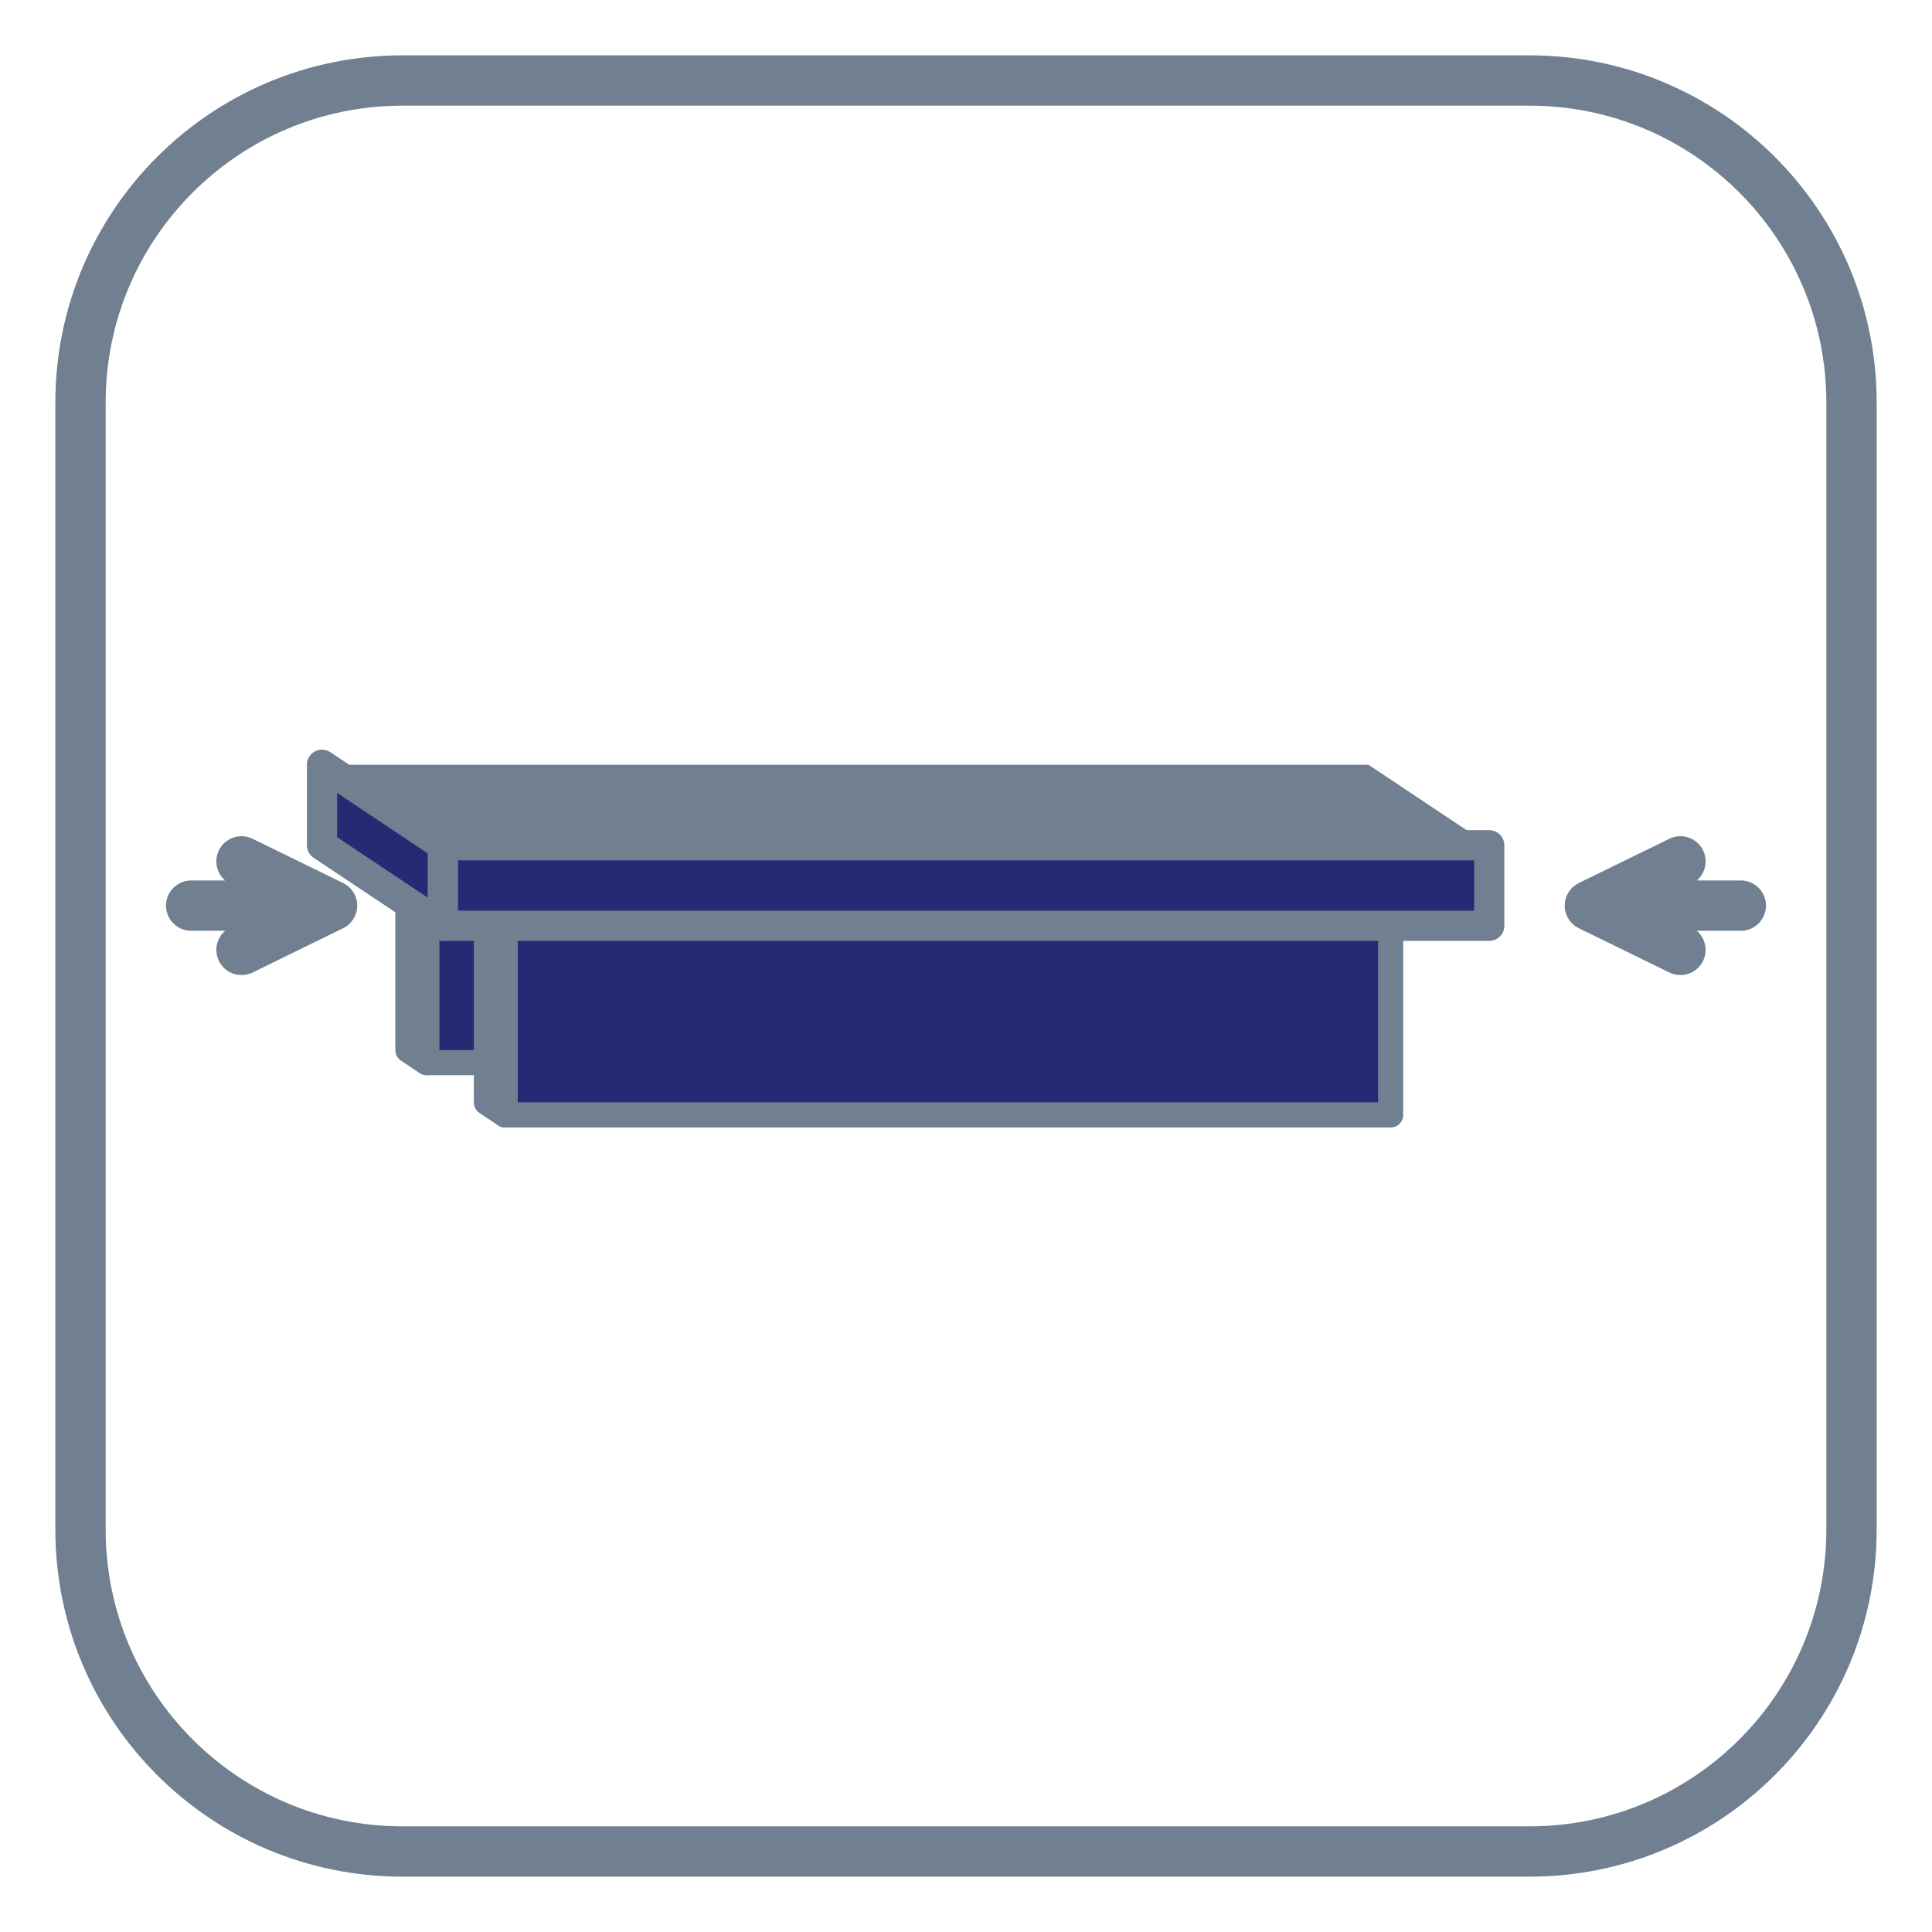
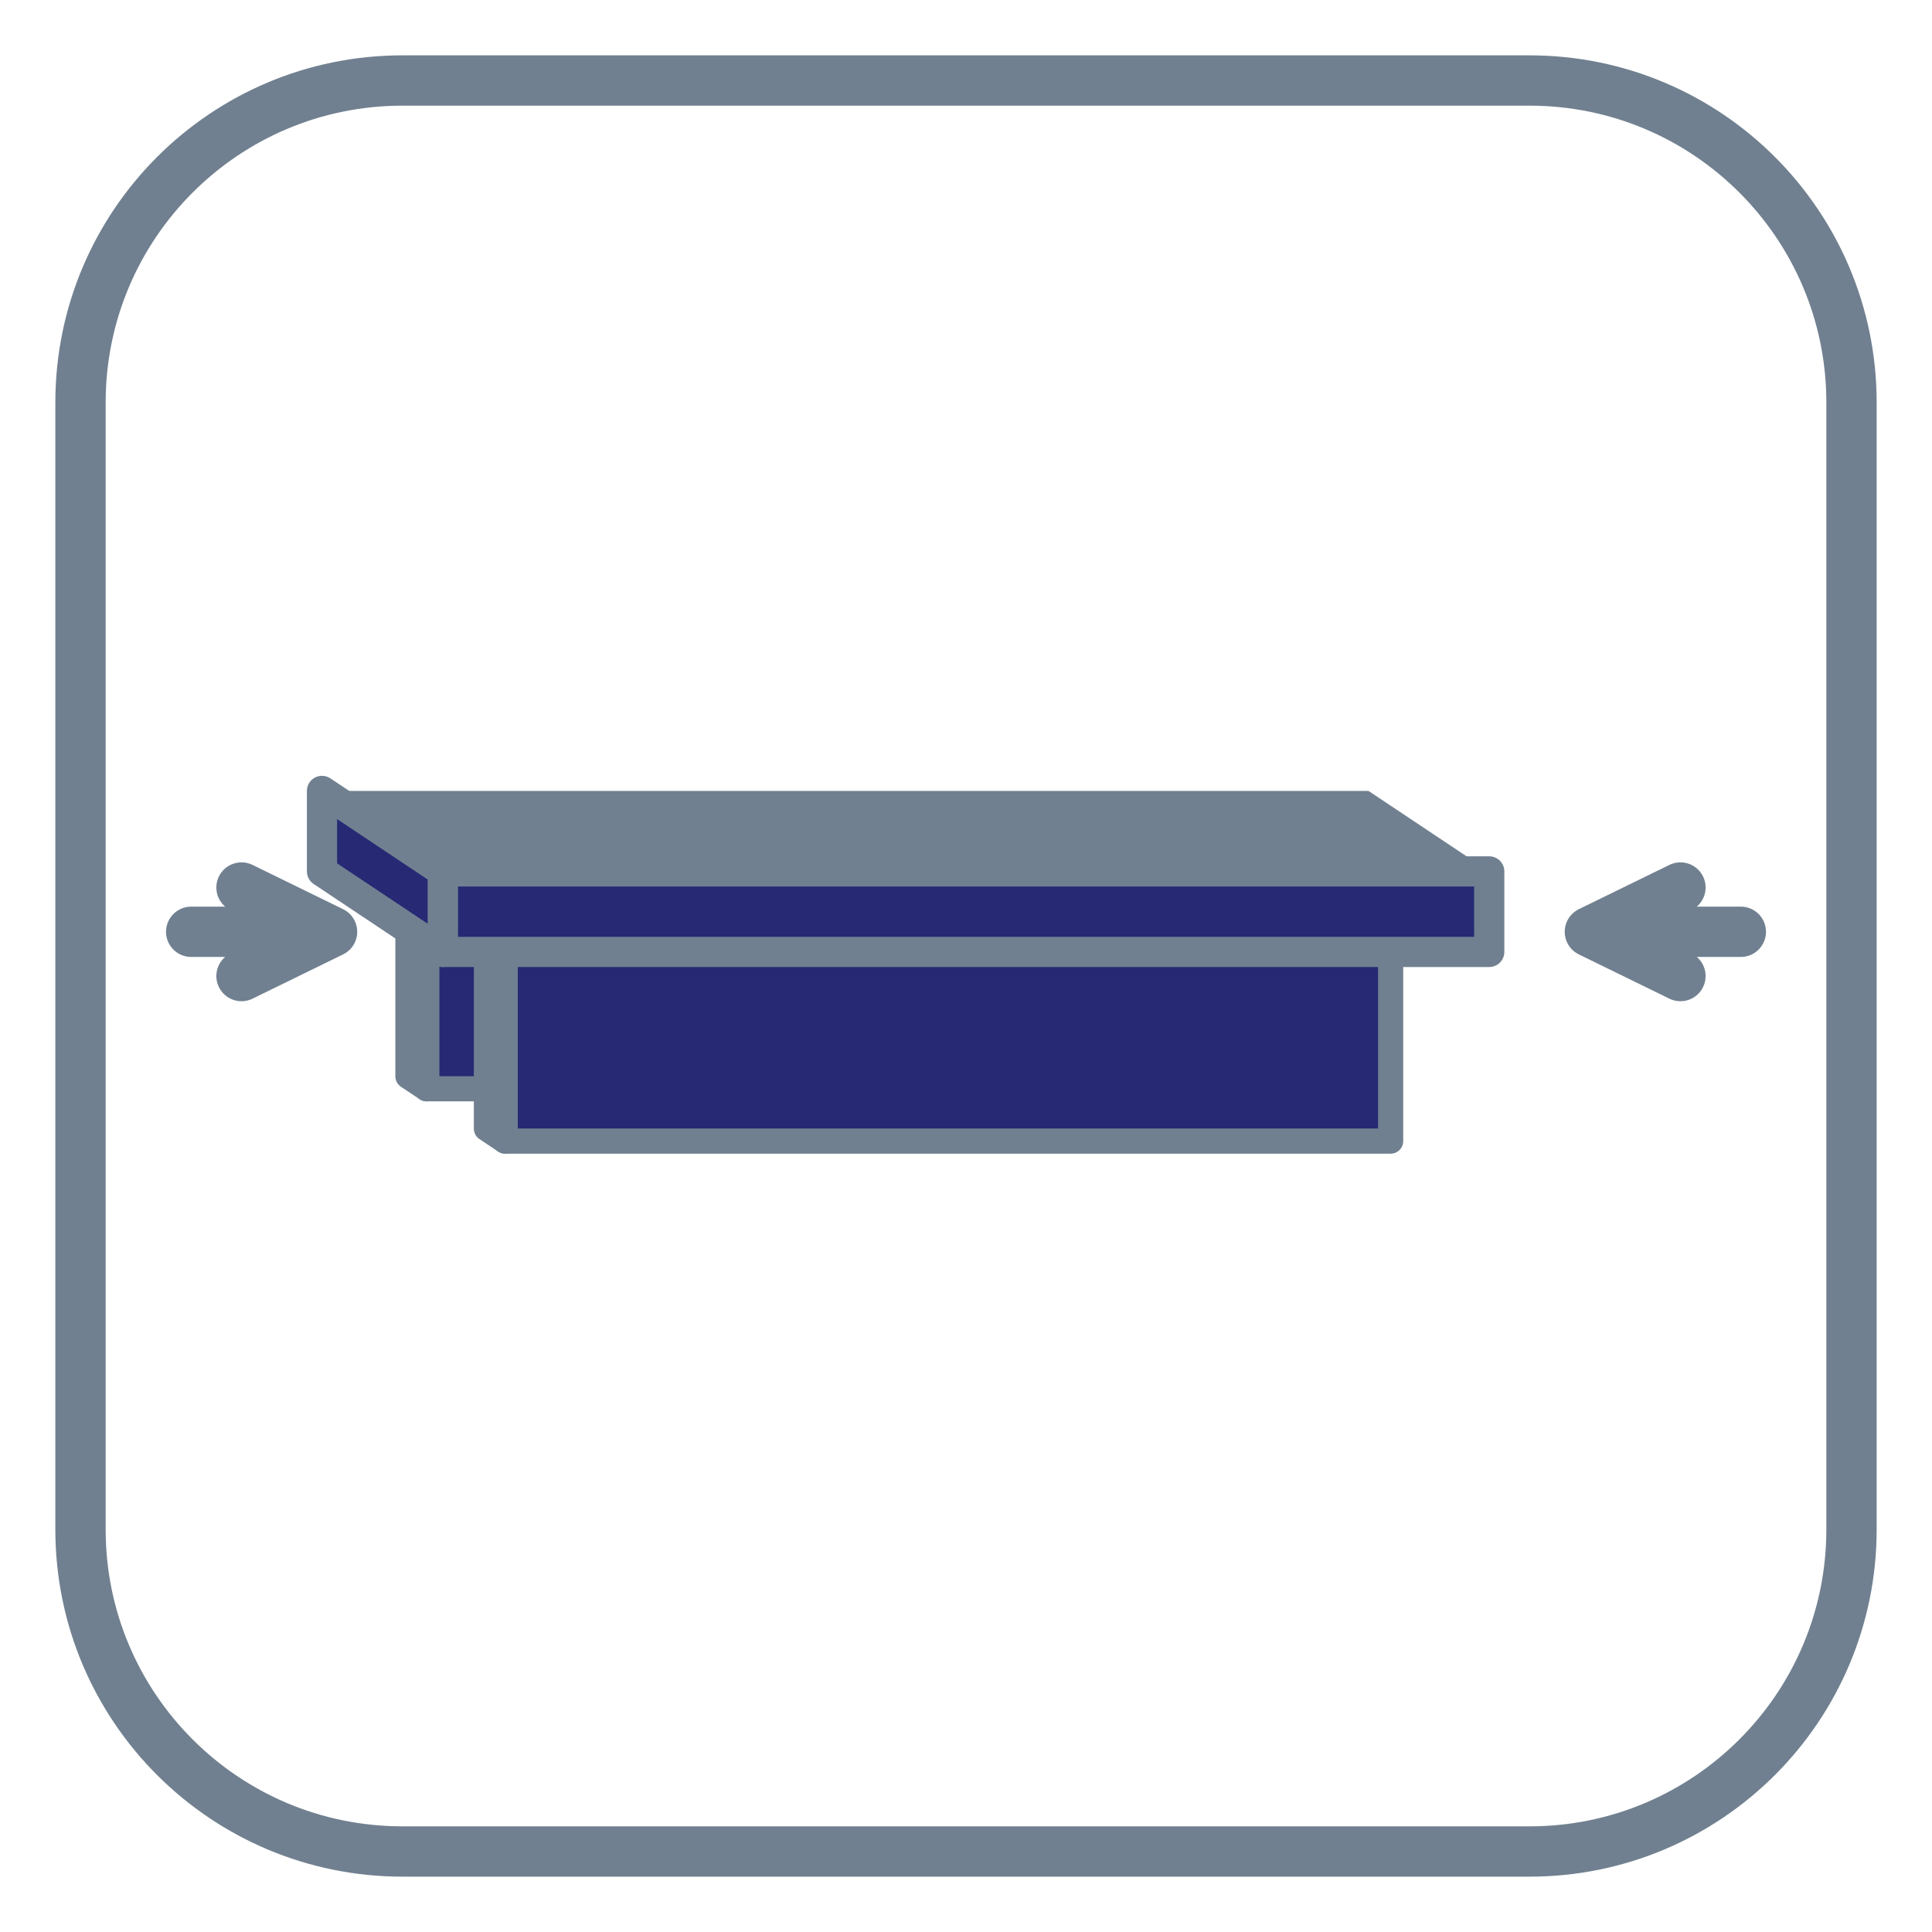
<svg xmlns="http://www.w3.org/2000/svg" viewBox="0 0 96 96" role="img" aria-label="Stiffened Plate Buckling icon">
  <rect x="4" y="4" width="88" height="88" rx="16" fill="none" stroke="#708090" stroke-width="2.5" />
-   <path d="M21.2 42.8 L65.2 42.8 L65.2 52.8 L21.2 52.8 Z" fill="#272974" stroke="#708090" stroke-width="1.25" stroke-linejoin="round" />
-   <path d="M21.2 42.8 L20.27 42.18 L20.27 52.18 L21.2 52.8 Z" fill="#272974" stroke="#708090" stroke-width="1.25" stroke-linejoin="round" />
-   <path d="M25.1 45.4 L69.1 45.4 L69.1 55.4 L25.1 55.4 Z" fill="#272974" stroke="#708090" stroke-width="1.25" stroke-linejoin="round" />
-   <path d="M25.1 45.4 L24.17 44.78 L24.17 54.78 L25.1 55.4 Z" fill="#272974" stroke="#708090" stroke-width="1.25" stroke-linejoin="round" />
-   <path d="M22 42 L74 42 L74 46 L22 46 Z" fill="#272974" stroke="#708090" stroke-width="1.5" stroke-linejoin="round" />
-   <path d="M22 42 L16 38 L16 42 L22 46 Z" fill="#272974" stroke="#708090" stroke-width="1.5" stroke-linejoin="round" />
-   <path d="M22 42 L74 42 L68 38 L16 38 Z" fill="#708090" />
-   <path d="M9.5 45 L16.5 45 M12 42.8 L16.5 45 L12 47.2" stroke="#708090" stroke-width="2.5" fill="none" stroke-linecap="round" stroke-linejoin="round" />
-   <path d="M86.5 45 L79 45 M83.5 42.8 L79 45 L83.5 47.2" stroke="#708090" stroke-width="2.5" fill="none" stroke-linecap="round" stroke-linejoin="round" />
+   <g transform="translate(0, 1.3)">
+     <path d="M21.2 42.8 L65.2 42.8 L65.2 52.8 L21.2 52.8 Z" fill="#272974" stroke="#708090" stroke-width="1.25" stroke-linejoin="round" />
+     <path d="M21.2 42.8 L20.27 42.18 L20.27 52.18 L21.2 52.8 Z" fill="#272974" stroke="#708090" stroke-width="1.25" stroke-linejoin="round" />
+     <path d="M25.1 45.4 L69.1 45.4 L69.1 55.4 L25.1 55.4 Z" fill="#272974" stroke="#708090" stroke-width="1.25" stroke-linejoin="round" />
+     <path d="M25.1 45.4 L24.17 44.78 L24.17 54.78 L25.1 55.4 Z" fill="#272974" stroke="#708090" stroke-width="1.25" stroke-linejoin="round" />
+     <path d="M22 42 L74 42 L74 46 L22 46 Z" fill="#272974" stroke="#708090" stroke-width="1.5" stroke-linejoin="round" />
+     <path d="M22 42 L16 38 L16 42 L22 46 Z" fill="#272974" stroke="#708090" stroke-width="1.5" stroke-linejoin="round" />
+     <path d="M22 42 L74 42 L68 38 L16 38 Z" fill="#708090" />
+     <path d="M9.5 45 L16.5 45 M12 42.8 L16.5 45 L12 47.2" stroke="#708090" stroke-width="2.5" fill="none" stroke-linecap="round" stroke-linejoin="round" />
+     <path d="M86.5 45 L79 45 M83.5 42.8 L79 45 L83.5 47.2" stroke="#708090" stroke-width="2.5" fill="none" stroke-linecap="round" stroke-linejoin="round" />
+   </g>
</svg>
